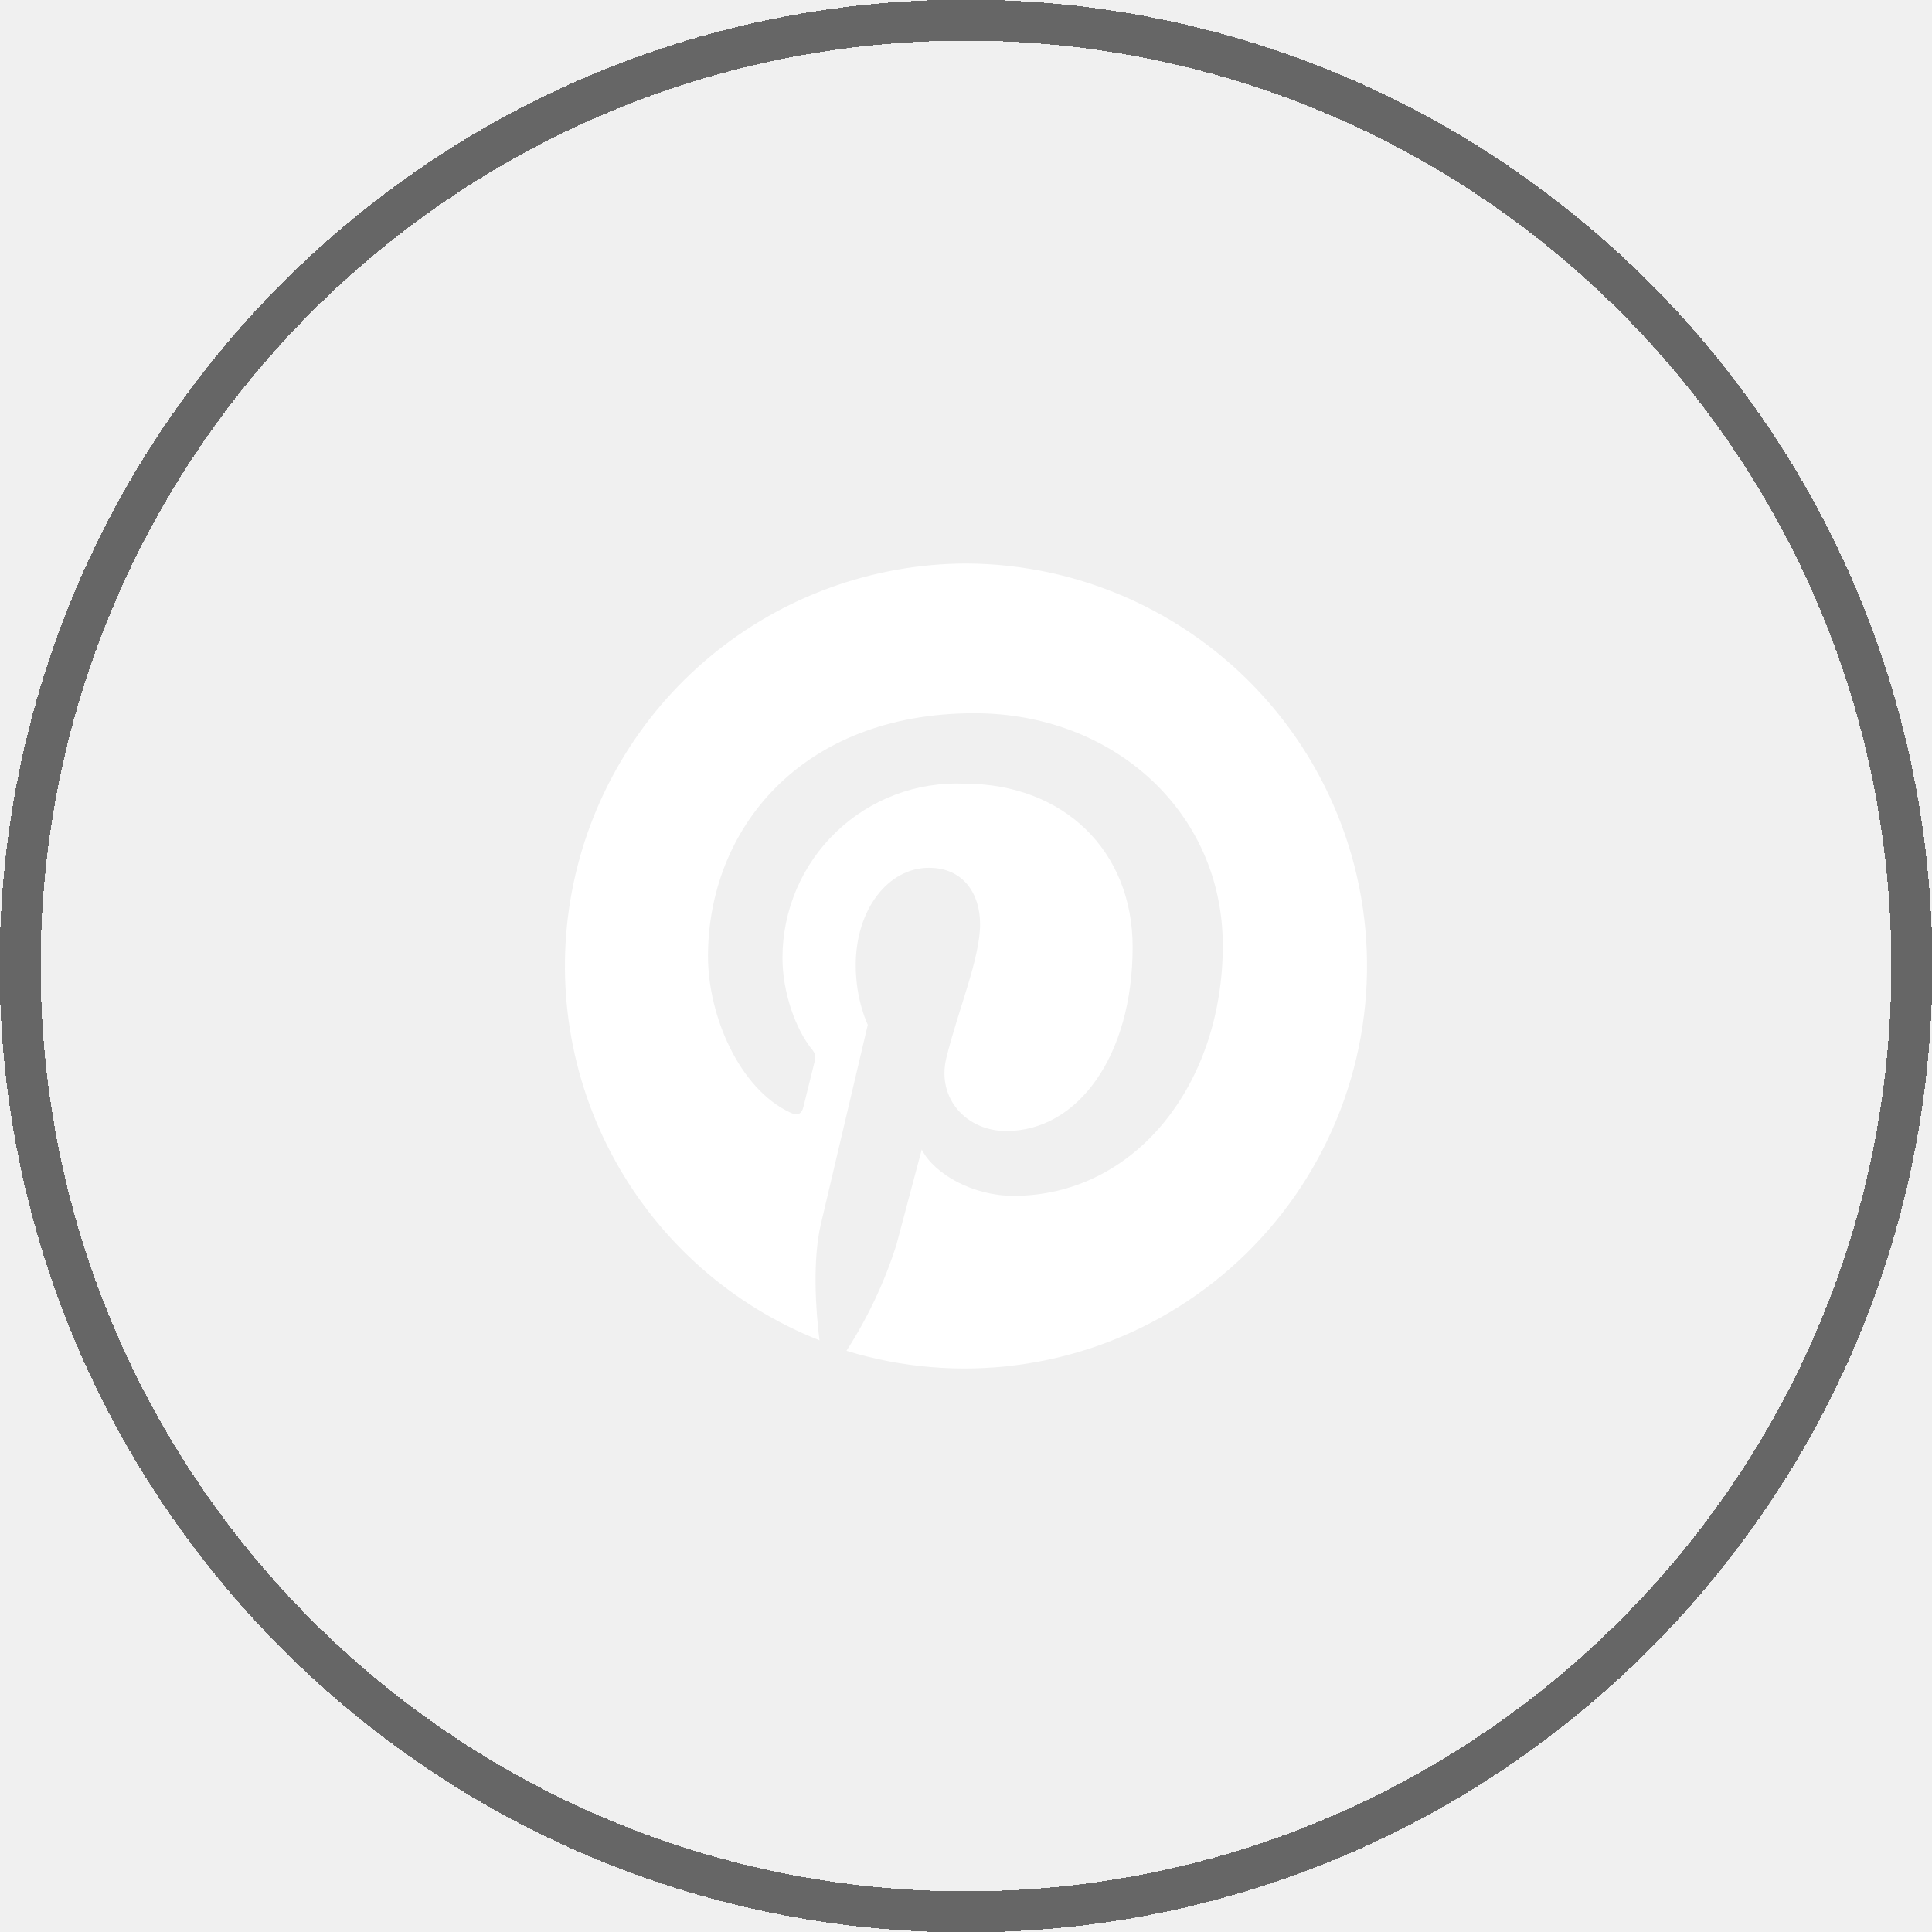
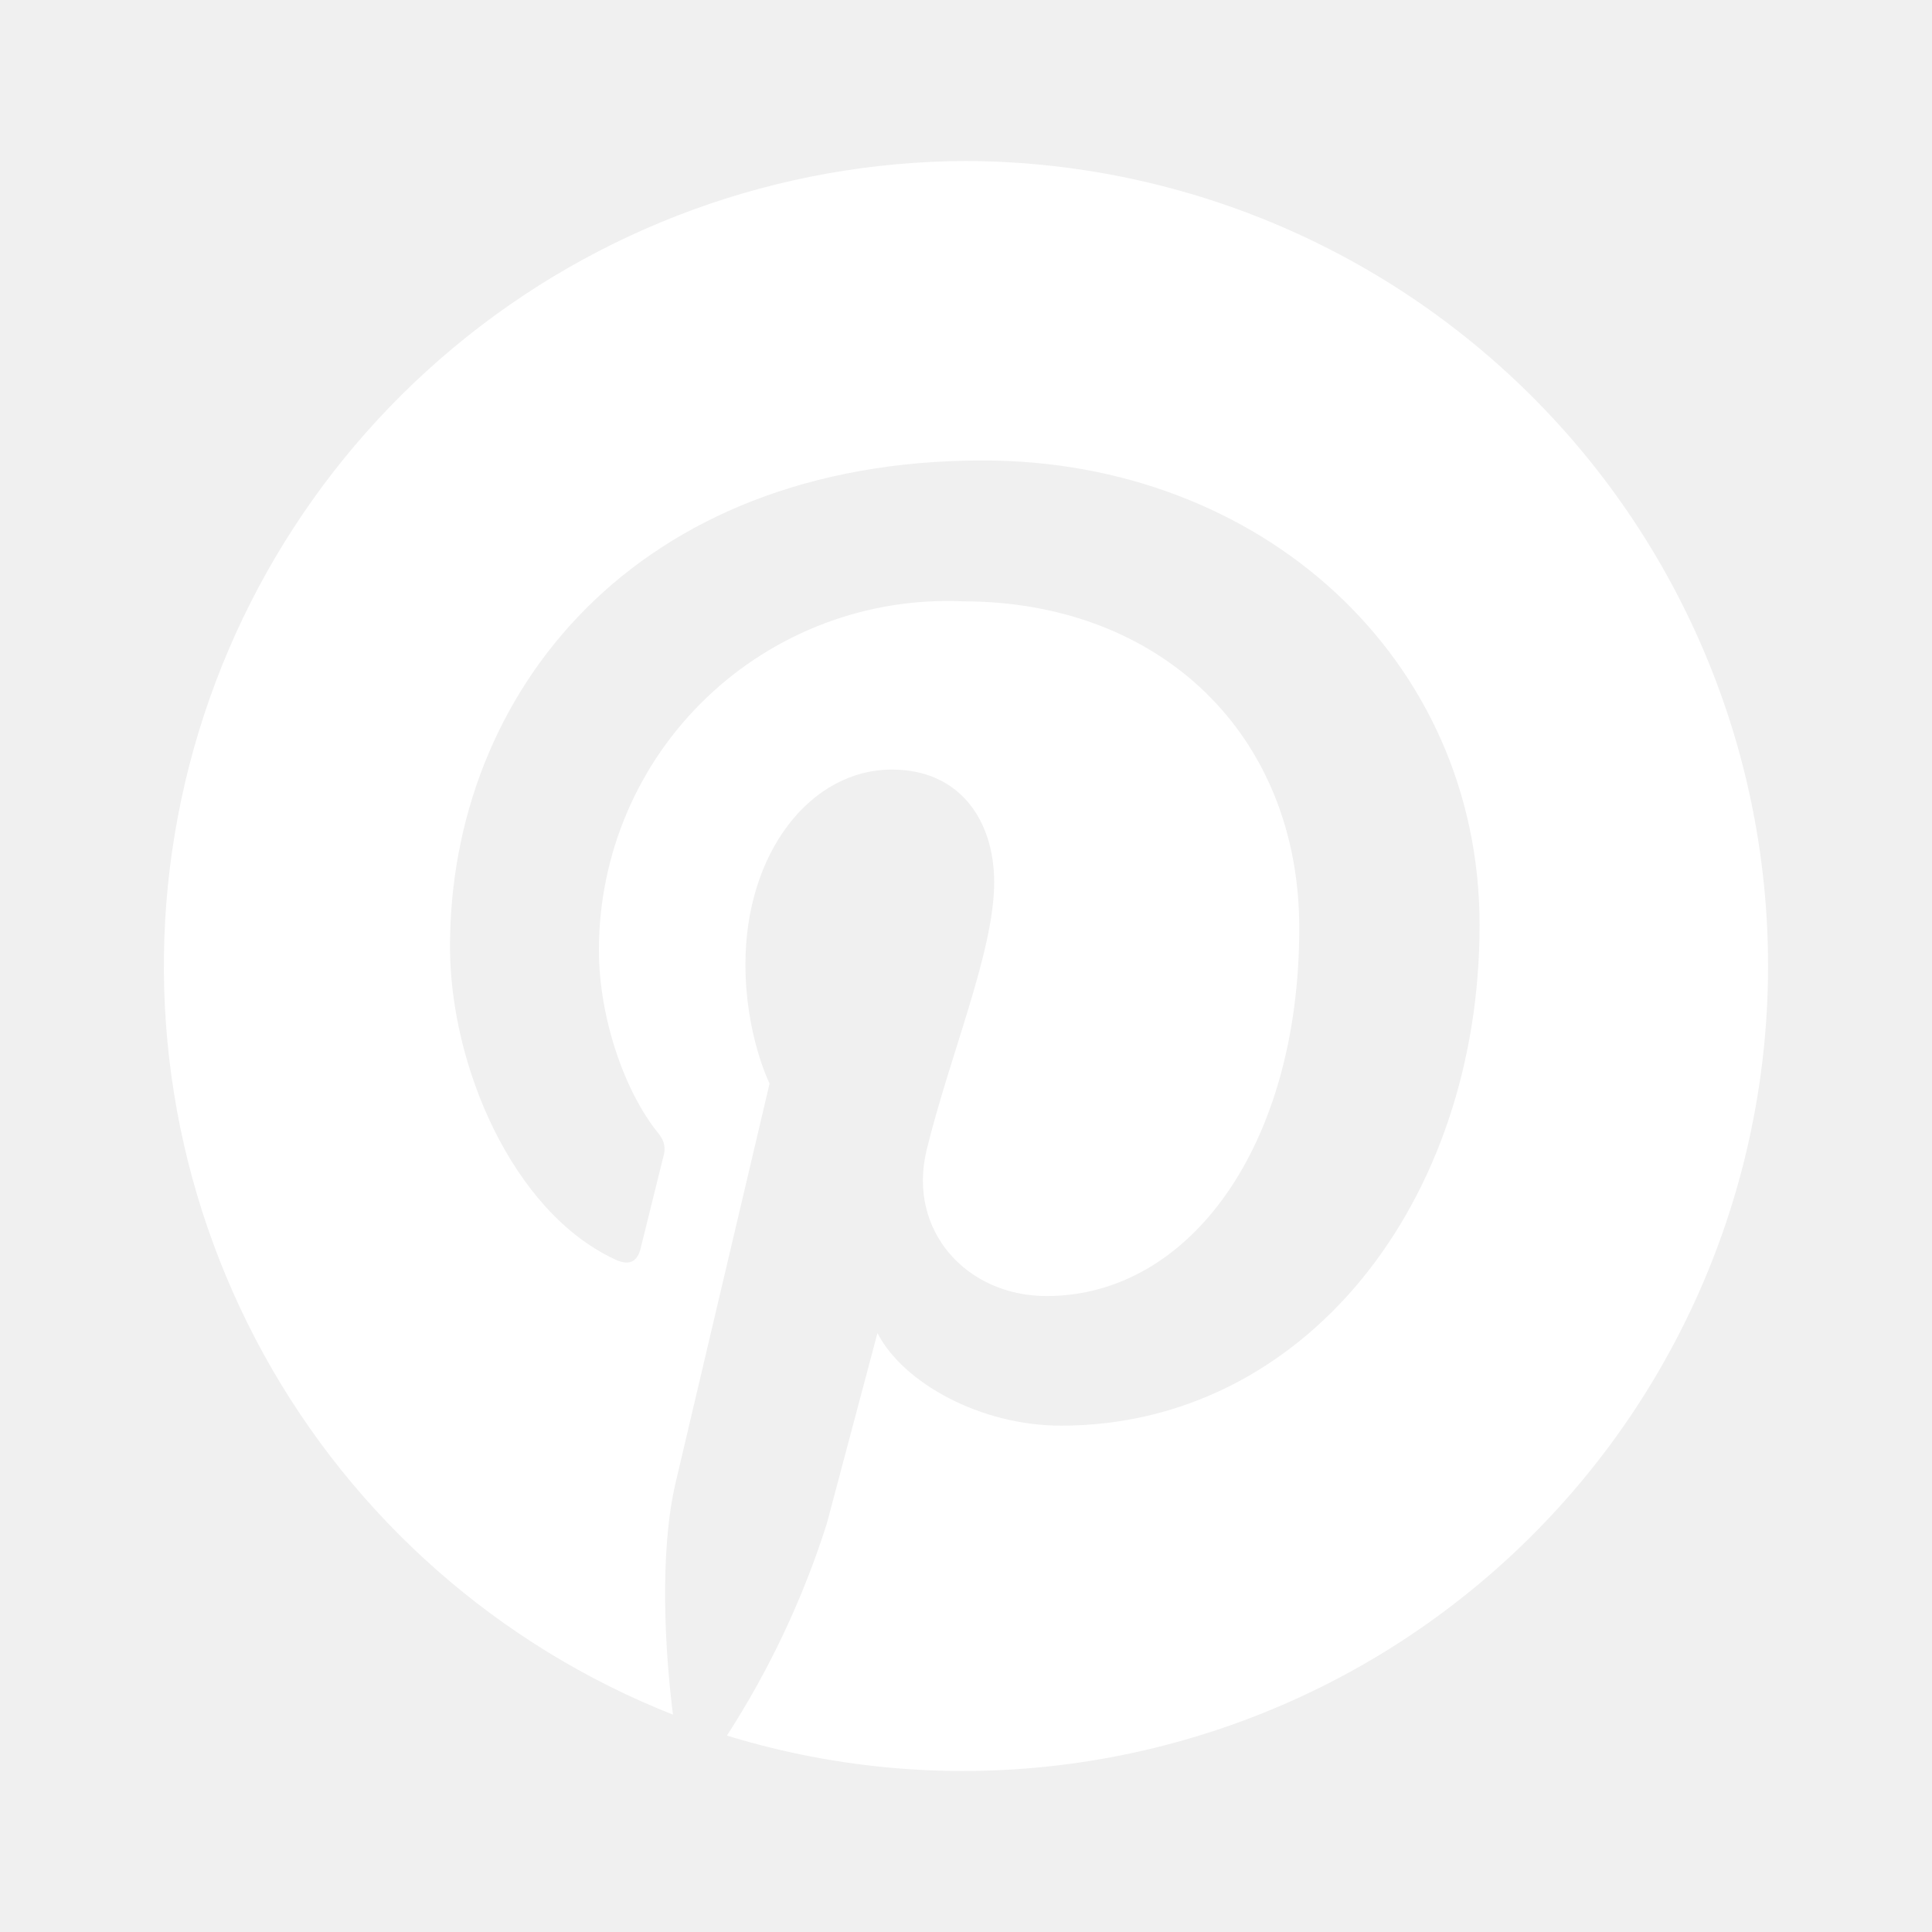
- <svg xmlns="http://www.w3.org/2000/svg" width="48" height="48" viewBox="0 0 48 48" fill="none">
-   <g filter="url(#filter0_d)">
-     <rect x="0.5" y="0.5" width="47" height="47" rx="23.5" stroke="#666666" />
-   </g>
-   <path d="M24 14C21.676 14.008 19.427 14.826 17.64 16.313C15.853 17.799 14.64 19.862 14.209 22.147C13.778 24.431 14.156 26.794 15.279 28.829C16.402 30.865 18.198 32.446 20.36 33.3C20.26 32.51 20.19 31.3 20.39 30.43L21.56 25.46C21.56 25.46 21.26 24.86 21.26 23.98C21.26 22.59 22.07 21.56 23.08 21.56C23.93 21.56 24.35 22.2 24.35 22.96C24.35 23.82 23.8 25.1 23.51 26.29C23.27 27.29 24.01 28.1 25 28.1C26.78 28.1 28.14 26.23 28.14 23.53C28.14 21.13 26.42 19.47 23.96 19.47C23.376 19.444 22.792 19.537 22.245 19.743C21.697 19.95 21.197 20.264 20.775 20.669C20.352 21.074 20.016 21.56 19.787 22.098C19.558 22.636 19.44 23.215 19.44 23.8C19.44 24.66 19.77 25.58 20.18 26.08C20.26 26.18 20.27 26.27 20.24 26.37L19.96 27.5C19.92 27.68 19.81 27.73 19.63 27.64C18.37 27.05 17.59 25.24 17.59 23.76C17.59 20.61 19.89 17.72 24.21 17.72C27.67 17.72 30.38 20.18 30.38 23.49C30.38 26.94 28.2 29.71 25.18 29.71C24.18 29.71 23.22 29.18 22.9 28.56L22.27 30.93C21.975 31.858 21.558 32.742 21.03 33.56C22.404 33.982 23.853 34.102 25.277 33.913C26.702 33.724 28.069 33.231 29.286 32.466C30.502 31.701 31.54 30.683 32.328 29.481C33.115 28.279 33.635 26.922 33.85 25.501C34.066 24.08 33.973 22.63 33.578 21.248C33.182 19.867 32.494 18.587 31.559 17.495C30.624 16.404 29.465 15.526 28.161 14.923C26.856 14.32 25.437 14.005 24 14Z" fill="white" />
-   <defs>
-     <filter id="filter0_d" x="0" y="0" width="48" height="48" filterUnits="userSpaceOnUse" color-interpolation-filters="sRGB">
-       <feFlood flood-opacity="0" result="BackgroundImageFix" />
-       <feColorMatrix in="SourceAlpha" type="matrix" values="0 0 0 0 0 0 0 0 0 0 0 0 0 0 0 0 0 0 127 0" result="hardAlpha" />
-       <feOffset />
-       <feColorMatrix type="matrix" values="0 0 0 0 0.4 0 0 0 0 0.4 0 0 0 0 0.4 0 0 0 1 0" />
-       <feBlend mode="normal" in2="BackgroundImageFix" result="effect1_dropShadow" />
-       <feBlend mode="normal" in="SourceGraphic" in2="effect1_dropShadow" result="shape" />
-     </filter>
-   </defs>
+ <svg xmlns="http://www.w3.org/2000/svg" width="24" height="24" viewBox="0 0 24 24" fill="none">
+   <path d="M12 2C9.676 2.008 7.427 2.826 5.64 4.313C3.853 5.8 2.64 7.862 2.209 10.147C1.778 12.431 2.157 14.794 3.279 16.829C4.402 18.865 6.198 20.446 8.36 21.3C8.26 20.51 8.19 19.3 8.39 18.43L9.56 13.46C9.56 13.46 9.26 12.86 9.26 11.98C9.26 10.59 10.07 9.56 11.08 9.56C11.93 9.56 12.35 10.2 12.35 10.96C12.35 11.82 11.8 13.1 11.51 14.29C11.27 15.29 12.01 16.1 13 16.1C14.78 16.1 16.14 14.23 16.14 11.53C16.14 9.13 14.42 7.47 11.96 7.47C11.376 7.444 10.792 7.537 10.245 7.743C9.697 7.95 9.197 8.264 8.775 8.669C8.352 9.074 8.016 9.56 7.787 10.098C7.558 10.636 7.44 11.215 7.44 11.8C7.44 12.66 7.77 13.58 8.18 14.08C8.26 14.18 8.27 14.27 8.24 14.37L7.96 15.5C7.92 15.68 7.81 15.73 7.63 15.64C6.37 15.05 5.59 13.24 5.59 11.76C5.59 8.61 7.89 5.72 12.21 5.72C15.67 5.72 18.38 8.18 18.38 11.49C18.38 14.94 16.2 17.71 13.18 17.71C12.18 17.71 11.22 17.18 10.9 16.56L10.27 18.93C9.975 19.858 9.558 20.742 9.03 21.56C10.404 21.982 11.853 22.102 13.277 21.913C14.702 21.724 16.069 21.231 17.286 20.466C18.502 19.701 19.54 18.683 20.328 17.481C21.115 16.279 21.635 14.922 21.85 13.501C22.066 12.08 21.973 10.63 21.578 9.248C21.182 7.867 20.494 6.587 19.559 5.495C18.624 4.404 17.465 3.526 16.161 2.923C14.856 2.32 13.437 2.005 12 2Z" fill="white" />
</svg>
